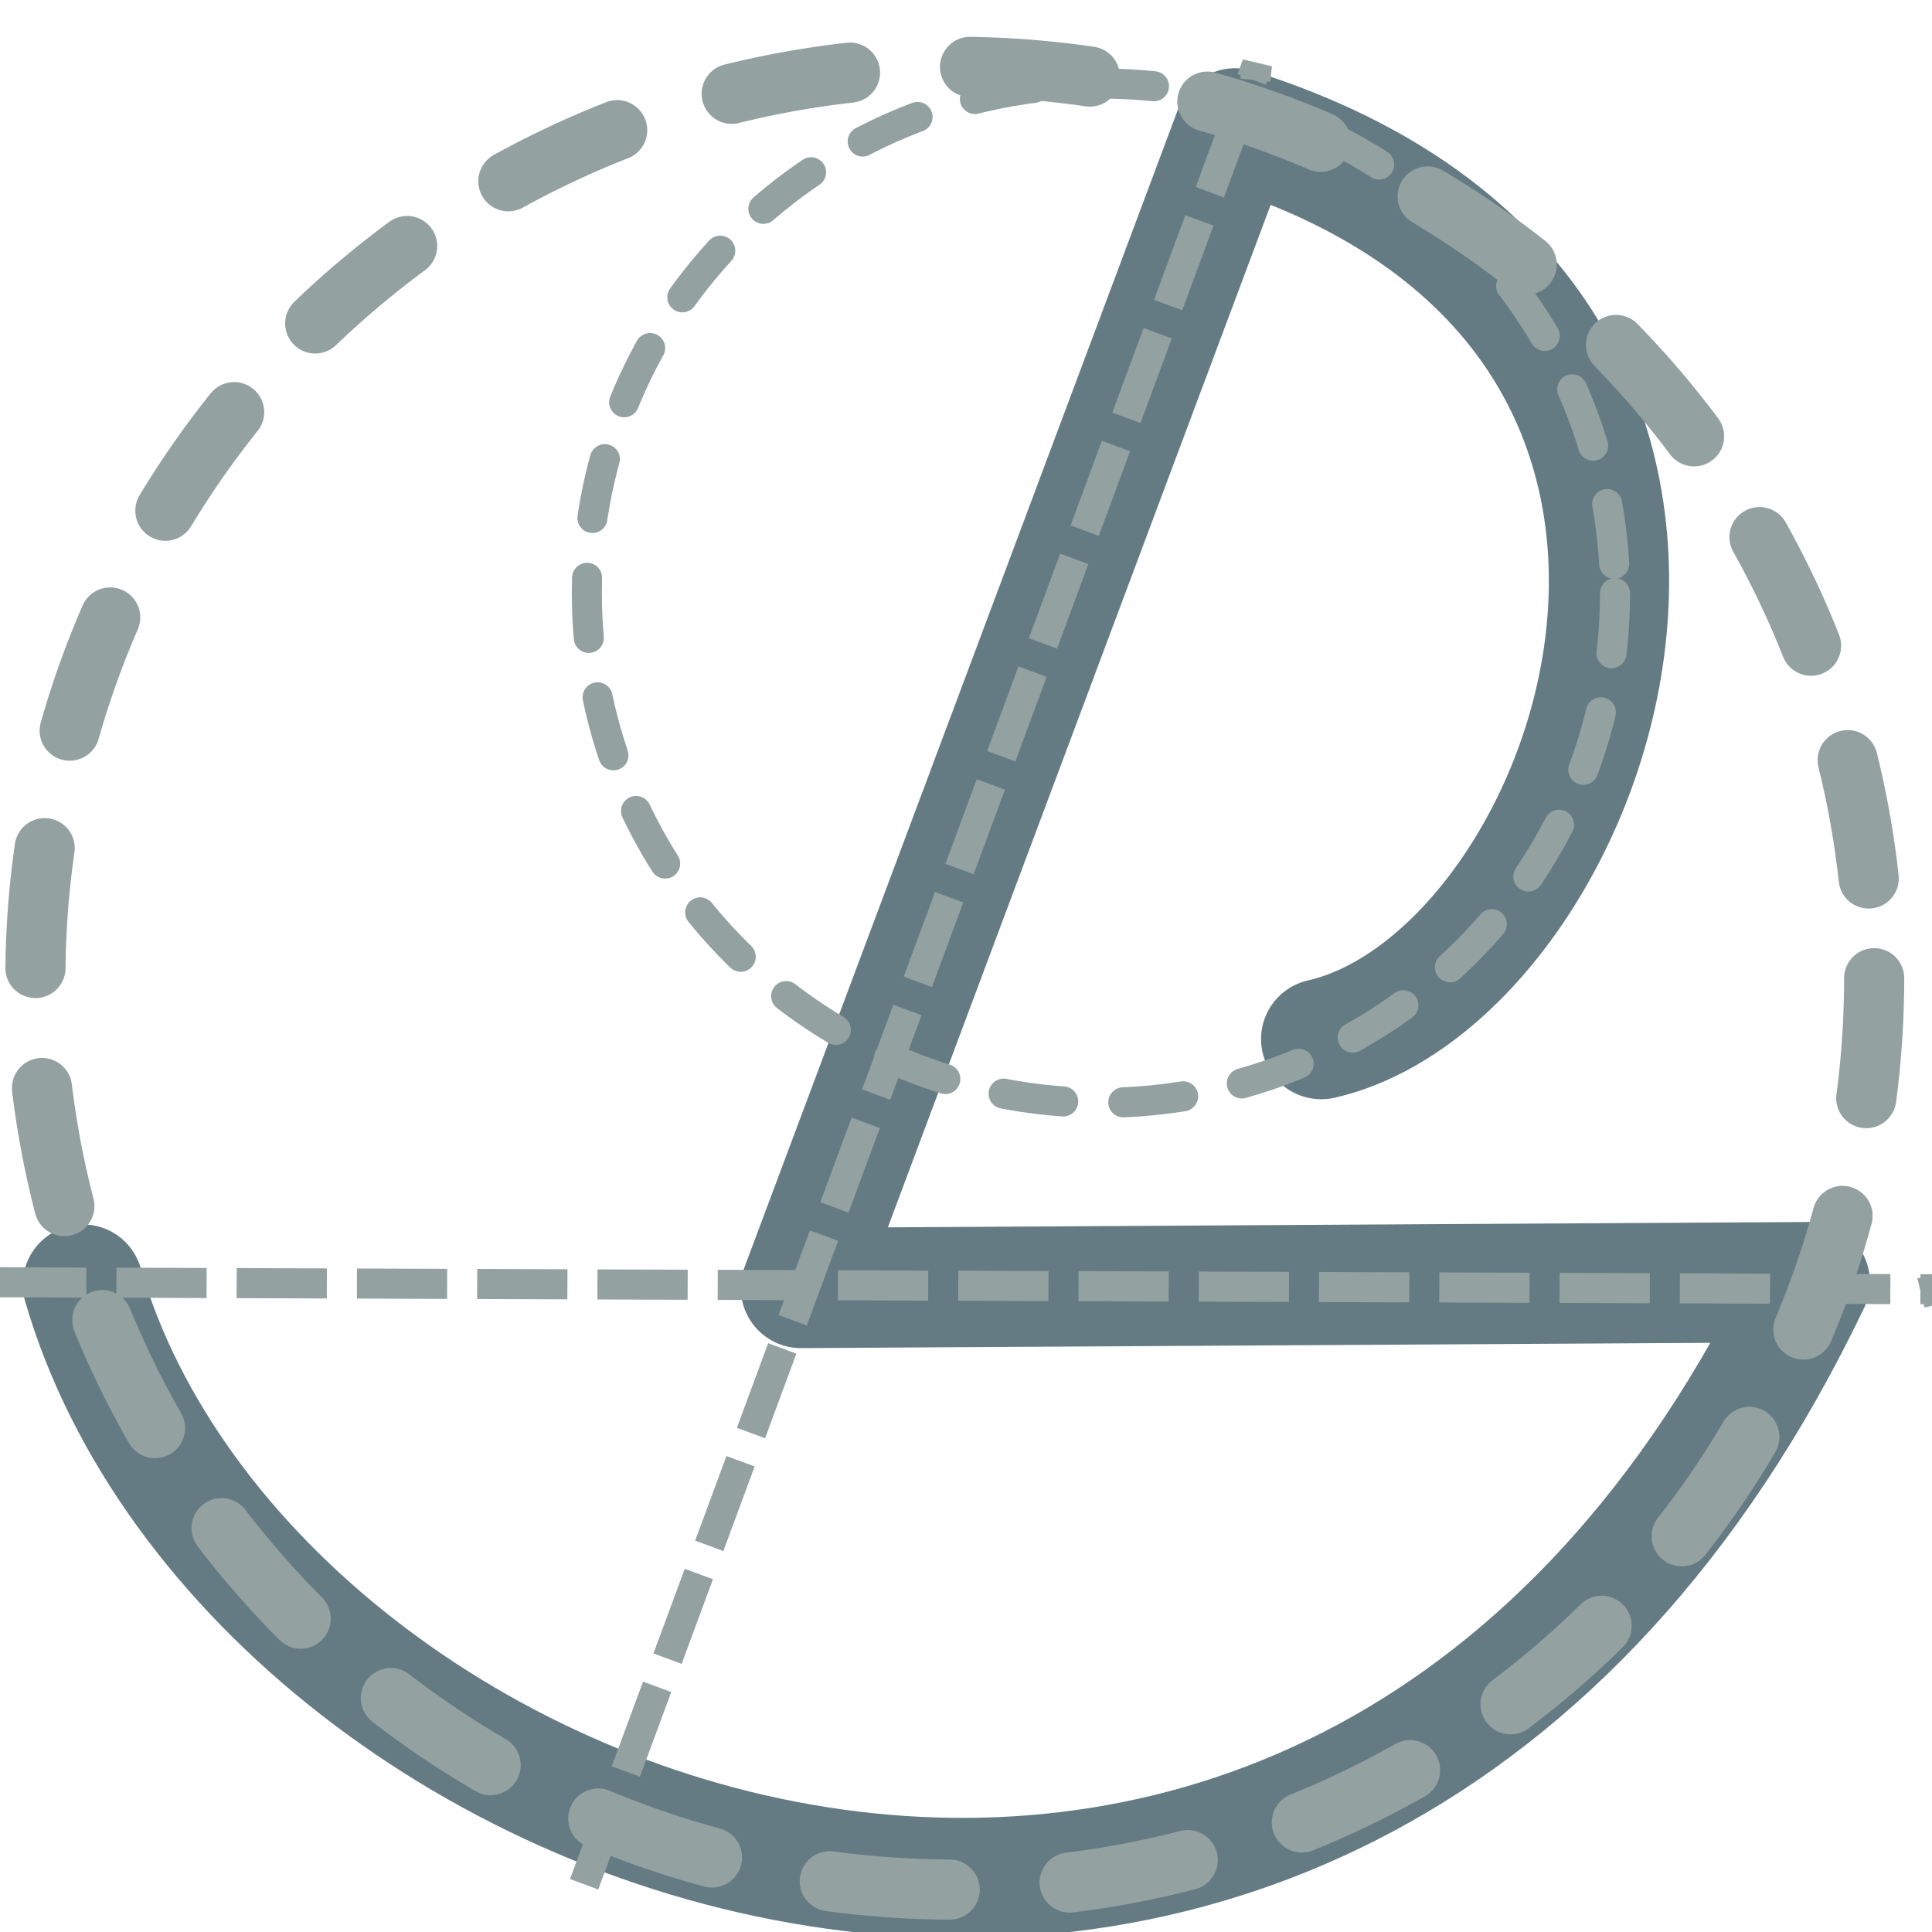
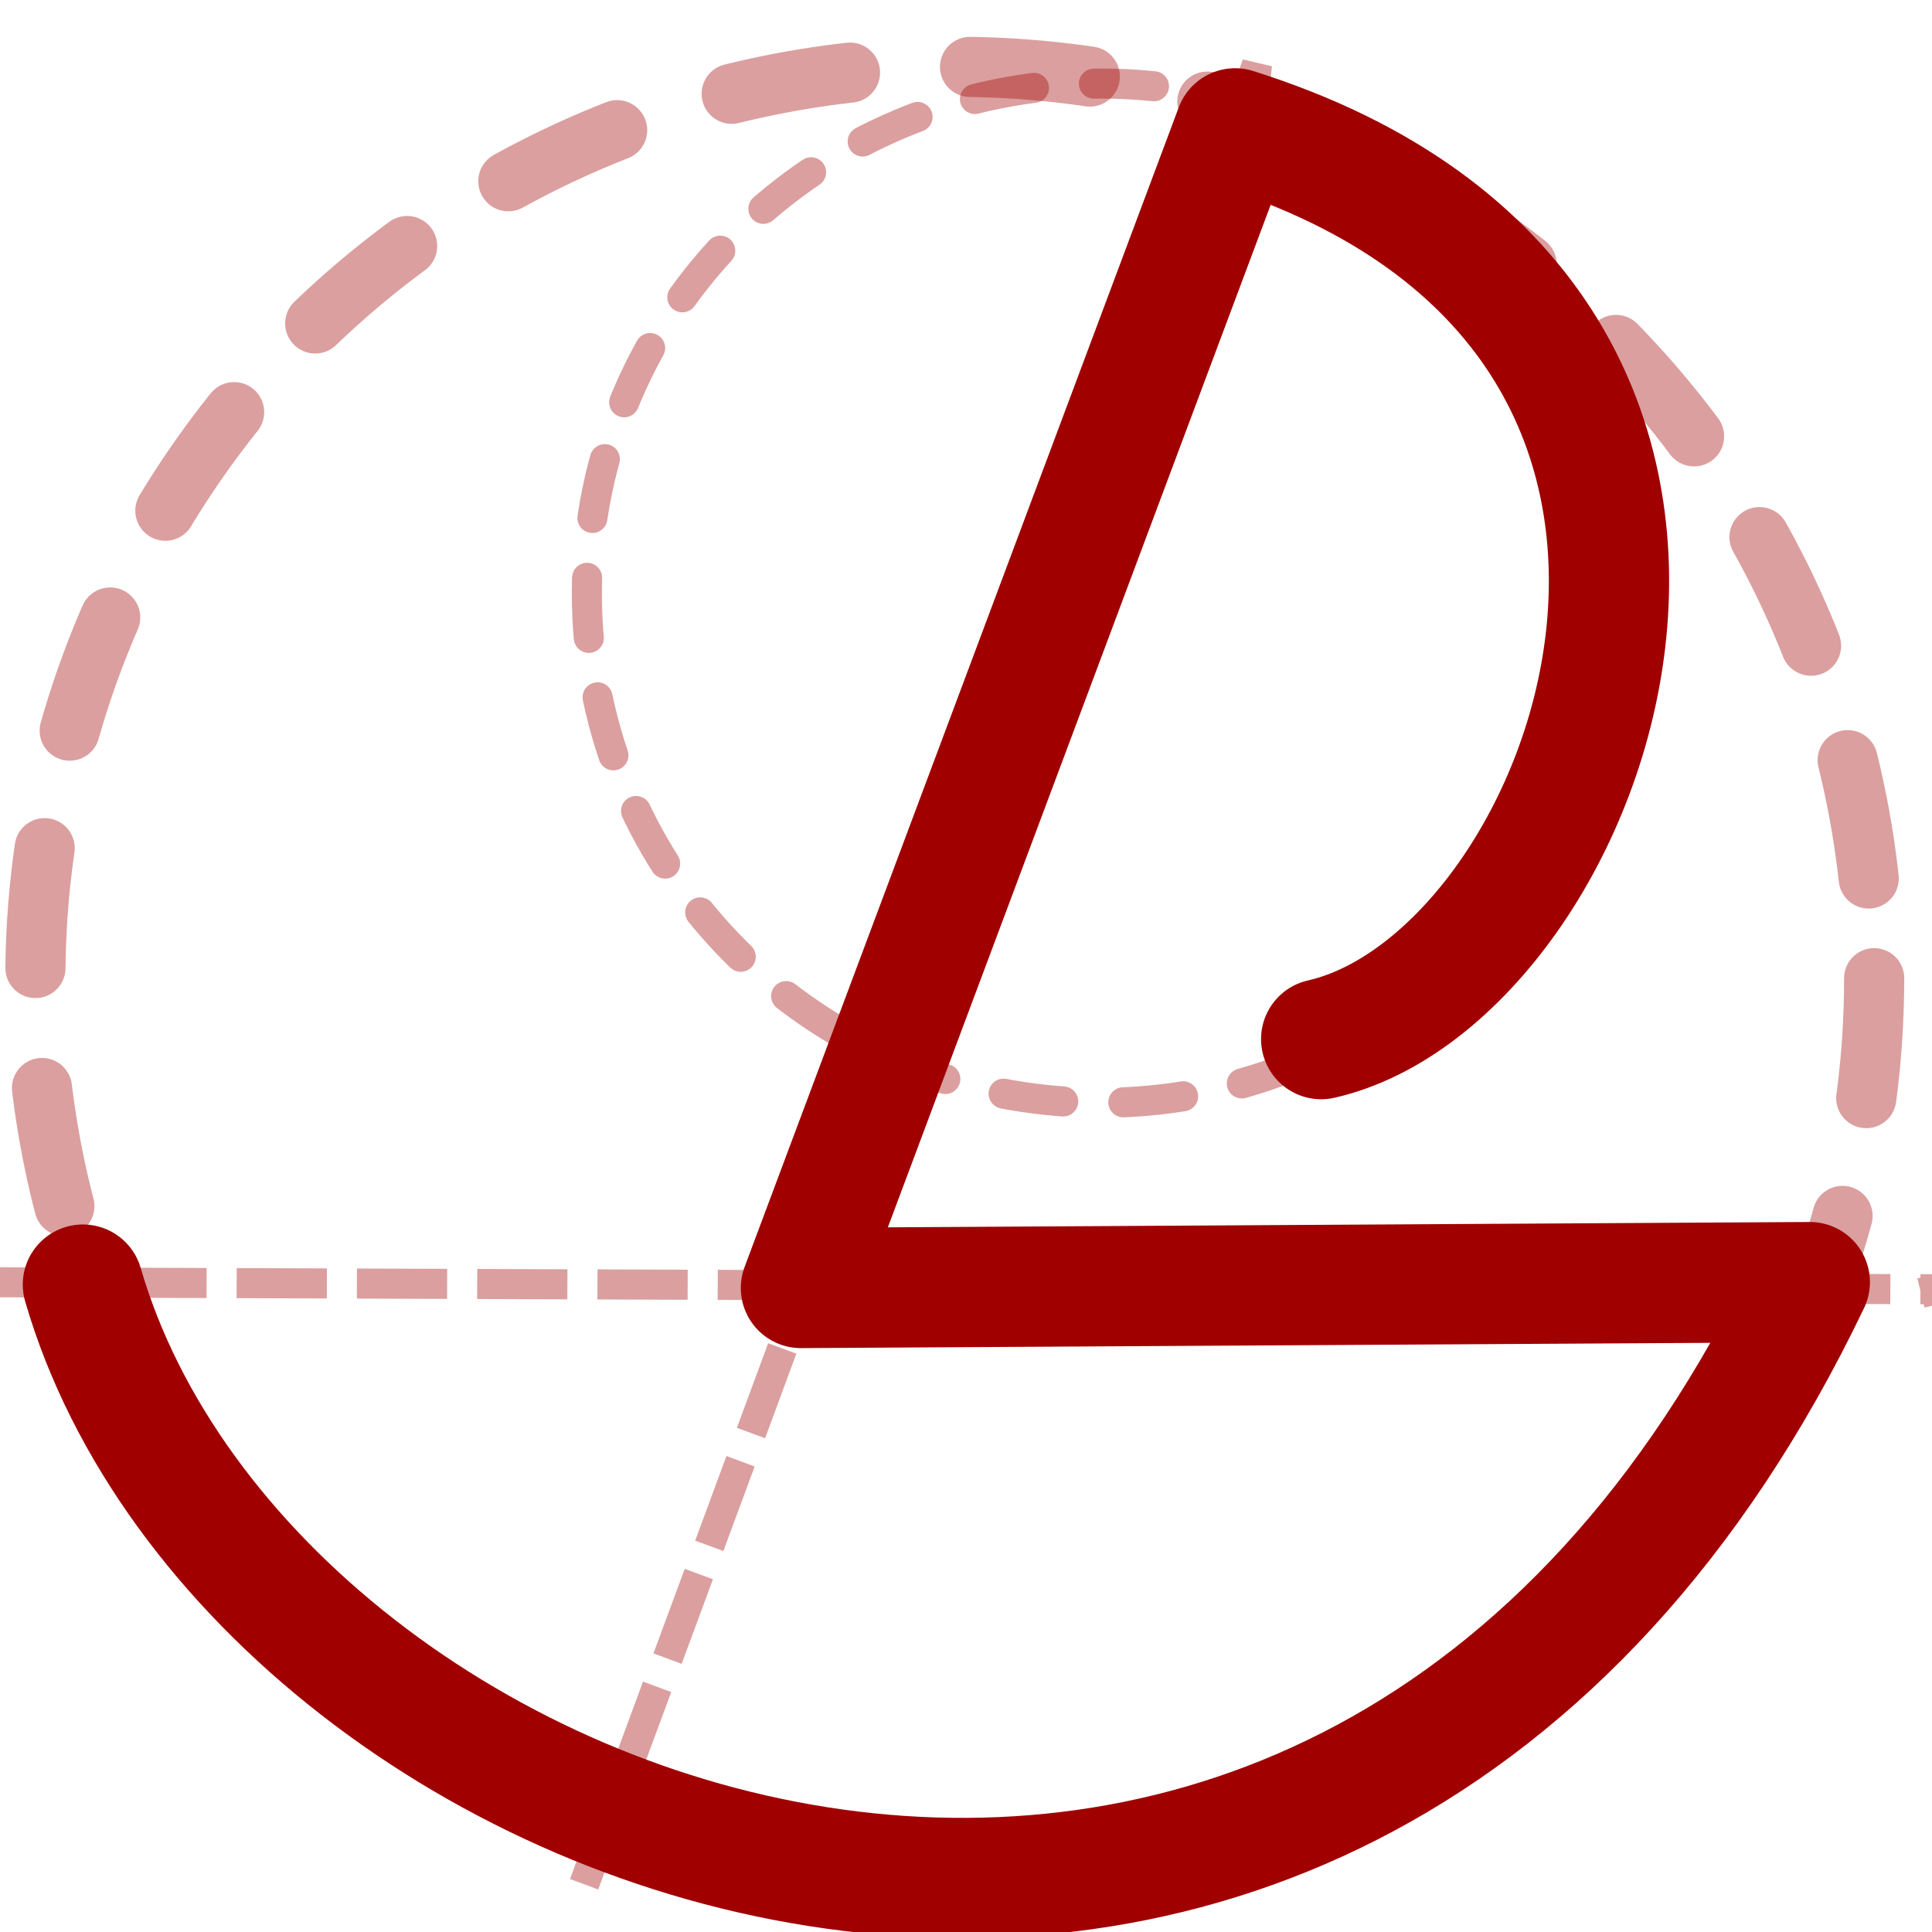
<svg xmlns="http://www.w3.org/2000/svg" width="32" height="32" id="svg4134" version="1.1">
  <defs id="defs4136" />
  <g id="layer1" transform="translate(0,-1020.362)">
-     <path style="fill:none;stroke:#657b83;stroke-width:1.992;stroke-linecap:round;stroke-linejoin:round;stroke-miterlimit:4;stroke-dasharray:none;stroke-opacity:1" d="m 1.373,1041.639 c 2.798,9.626 20.826,16.198 28.603,-0.041 l -16.71,0.097 7.191,-19.207 c 9.956,3.132 5.973,14.049 1.426,15.085" id="path5058" />
-     <g id="g4587">
-       <ellipse ry="15.096" rx="15.228" cy="1036.564" cx="15.814" id="path5199" style="fill:none;stroke:#93a1a1;stroke-width:0.996;stroke-linecap:round;stroke-linejoin:round;stroke-miterlimit:4;stroke-dasharray:1.992, 1.992;stroke-dashoffset:0;stroke-opacity:1" />
-       <path id="path7030" d="m 9.675,1051.571 11.145,-30.138 -0.028,0.258 0,0" style="fill:none;stroke:#93a1a1;stroke-width:0.498;stroke-linecap:butt;stroke-linejoin:miter;stroke-miterlimit:4;stroke-dasharray:1.494, 0.498;stroke-dashoffset:0;stroke-opacity:1" />
-       <ellipse ry="8.441" rx="8.515" cy="1030.187" cx="18.235" id="path5199-8" style="fill:none;stroke:#93a1a1;stroke-width:0.498;stroke-linecap:round;stroke-linejoin:round;stroke-miterlimit:4;stroke-dasharray:0.996, 0.996;stroke-dashoffset:0;stroke-opacity:1" />
-       <path id="path7030-3" d="m -0.064,1041.6 32.133,0.116 -0.252,0.062 0,0" style="fill:none;stroke:#93a1a1;stroke-width:0.498;stroke-linecap:butt;stroke-linejoin:miter;stroke-miterlimit:4;stroke-dasharray:1.494, 0.498;stroke-dashoffset:0;stroke-opacity:1" />
+     <path style="fill:none;stroke:#a00000;stroke-width:1.992;stroke-linecap:round;stroke-linejoin:round;stroke-miterlimit:4;stroke-dasharray:none;stroke-opacity:1" d="m 1.373,1041.639 c 2.798,9.626 20.826,16.198 28.603,-0.041 l -16.71,0.097 7.191,-19.207 c 9.956,3.132 5.973,14.049 1.426,15.085" id="path5058" />
+     <g id="g4587" style="stroke:#a00000;stroke-opacity:0.376">
+       <ellipse ry="15.096" rx="15.228" cy="1036.564" cx="15.814" id="path5199" style="fill:none;stroke:#a00000;stroke-width:0.996;stroke-linecap:round;stroke-linejoin:round;stroke-miterlimit:4;stroke-dasharray:1.992, 1.992;stroke-dashoffset:0;stroke-opacity:0.376" />
+       <path id="path7030" d="m 9.675,1051.571 11.145,-30.138 -0.028,0.258 v 0" style="fill:none;stroke:#a00000;stroke-width:0.498;stroke-linecap:butt;stroke-linejoin:miter;stroke-miterlimit:4;stroke-dasharray:1.494, 0.498;stroke-dashoffset:0;stroke-opacity:0.376" />
+       <ellipse ry="8.441" rx="8.515" cy="1030.187" cx="18.235" id="path5199-8" style="fill:none;stroke:#a00000;stroke-width:0.498;stroke-linecap:round;stroke-linejoin:round;stroke-miterlimit:4;stroke-dasharray:0.996, 0.996;stroke-dashoffset:0;stroke-opacity:0.376" />
+       <path id="path7030-3" d="m -0.064,1041.6 32.133,0.116 -0.252,0.062 v 0" style="fill:none;stroke:#a00000;stroke-width:0.498;stroke-linecap:butt;stroke-linejoin:miter;stroke-miterlimit:4;stroke-dasharray:1.494, 0.498;stroke-dashoffset:0;stroke-opacity:0.376" />
    </g>
  </g>
</svg>
